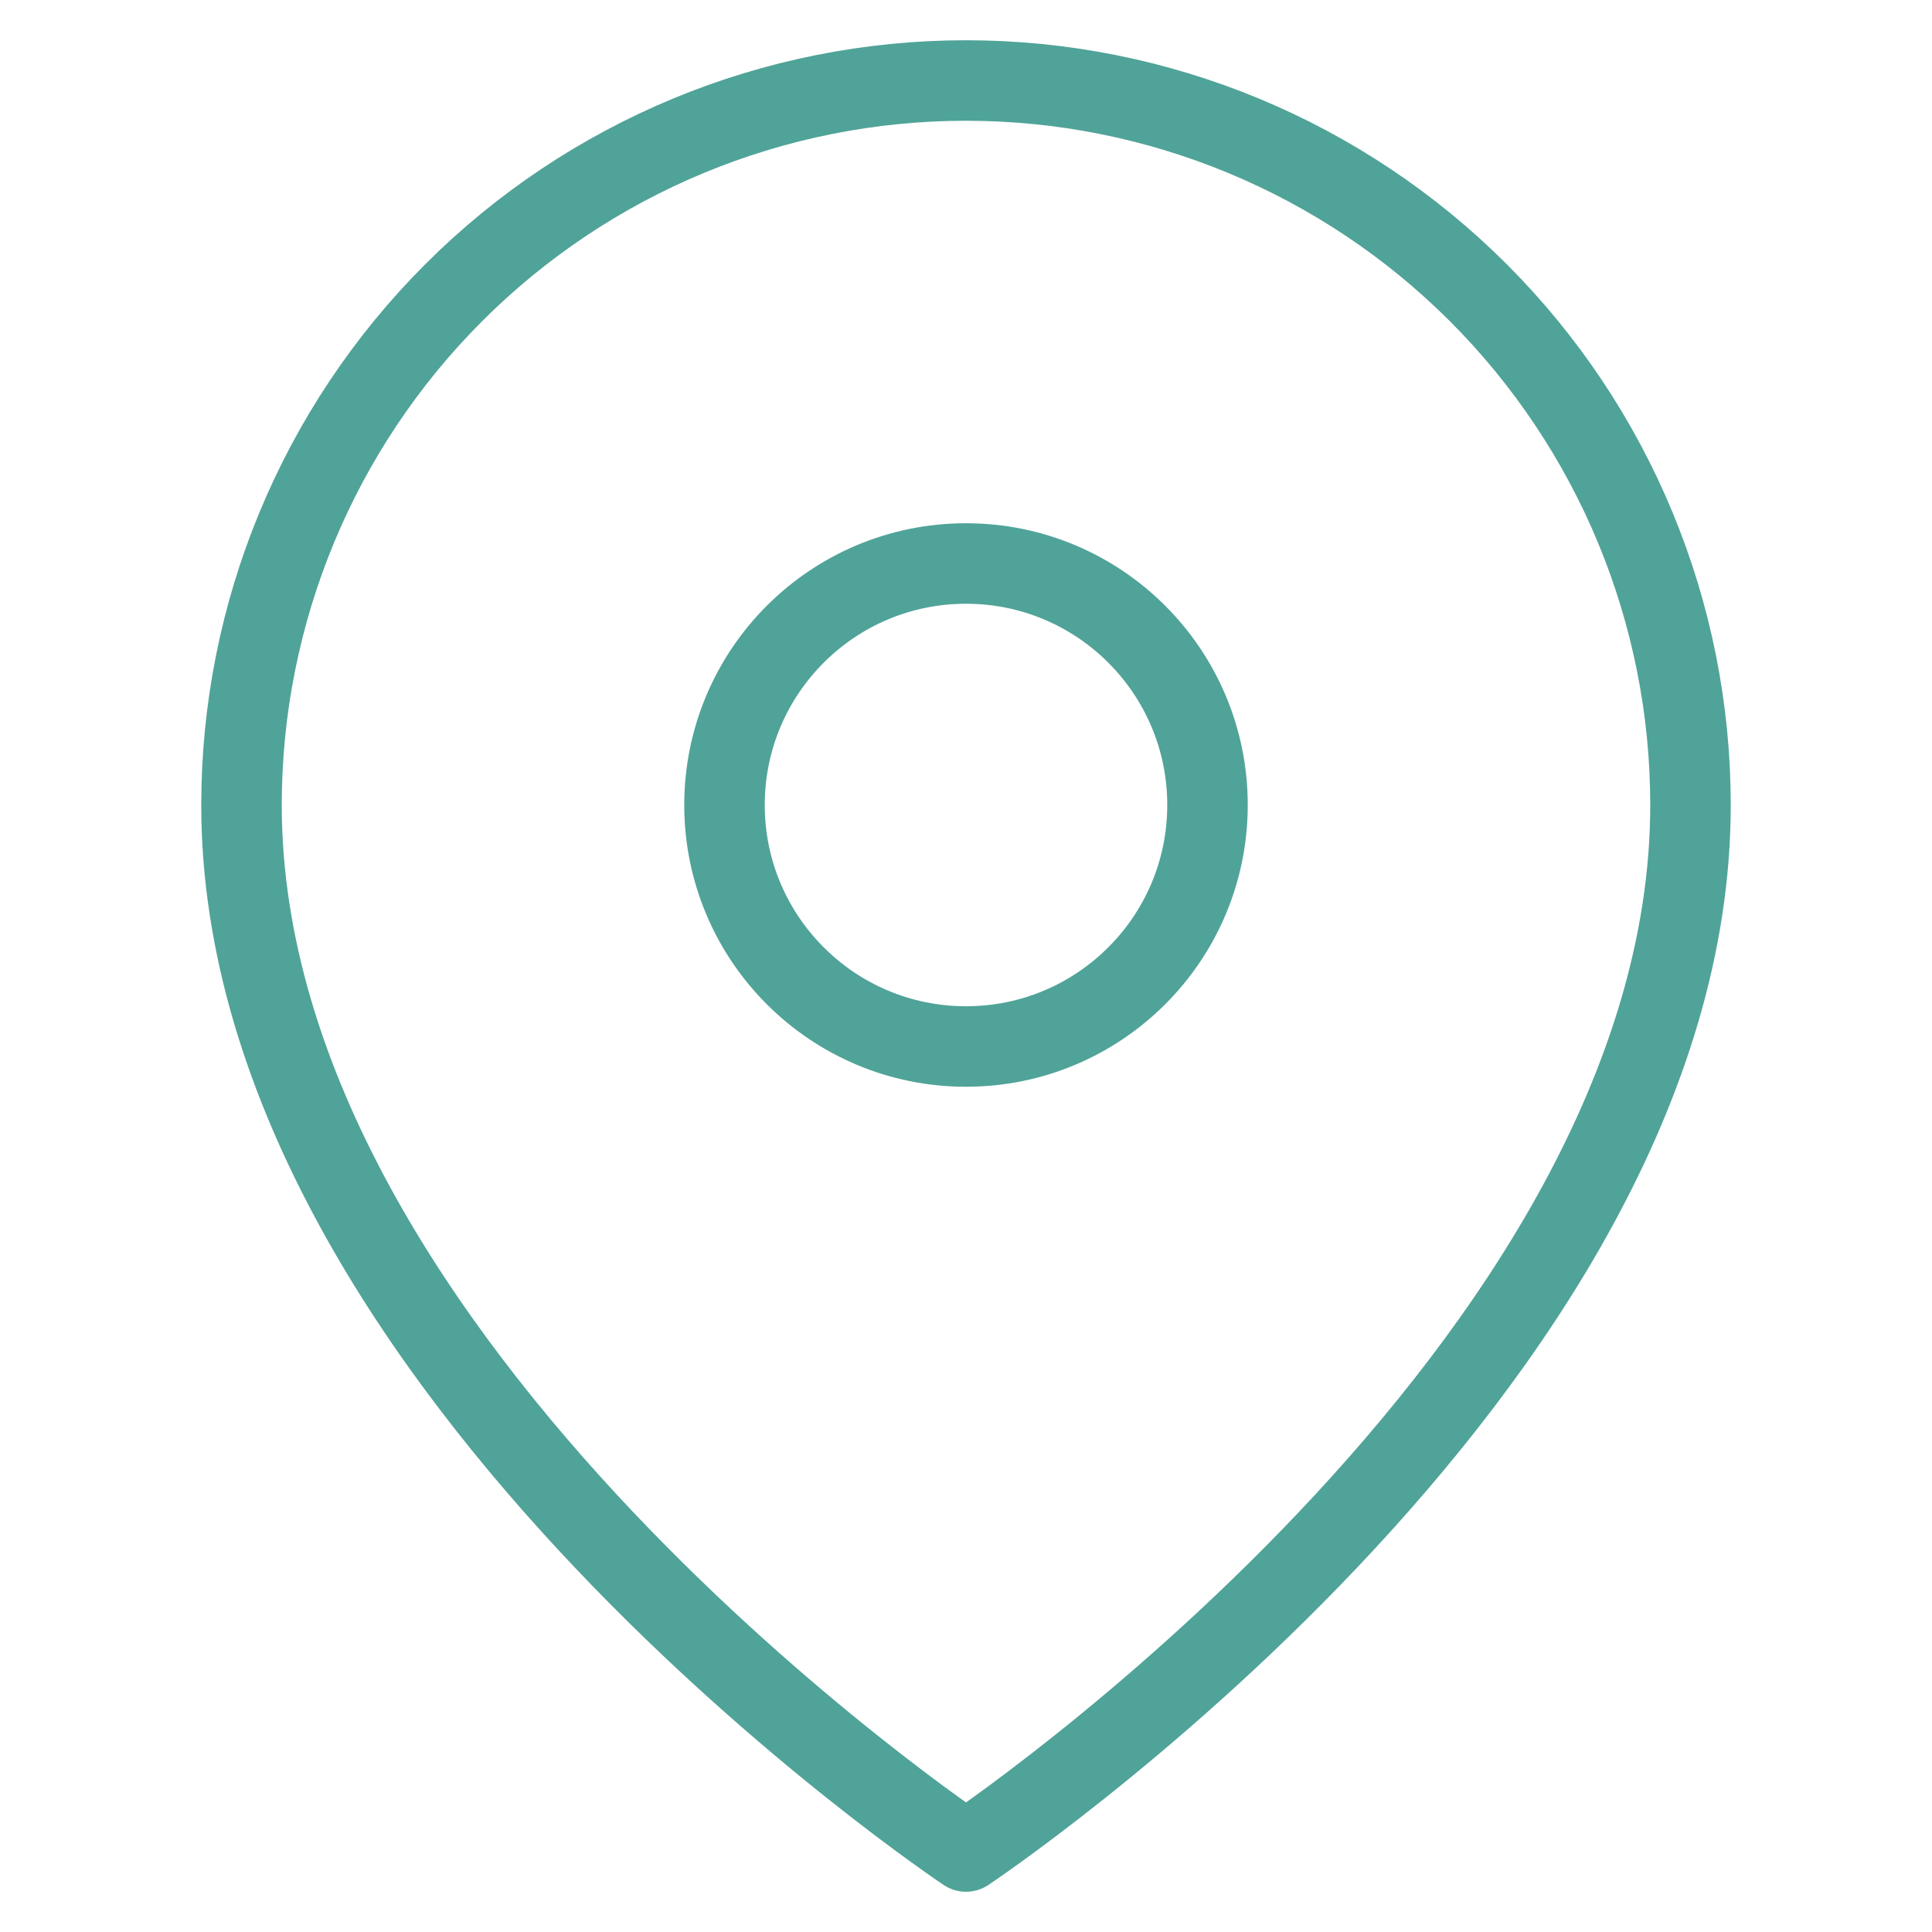
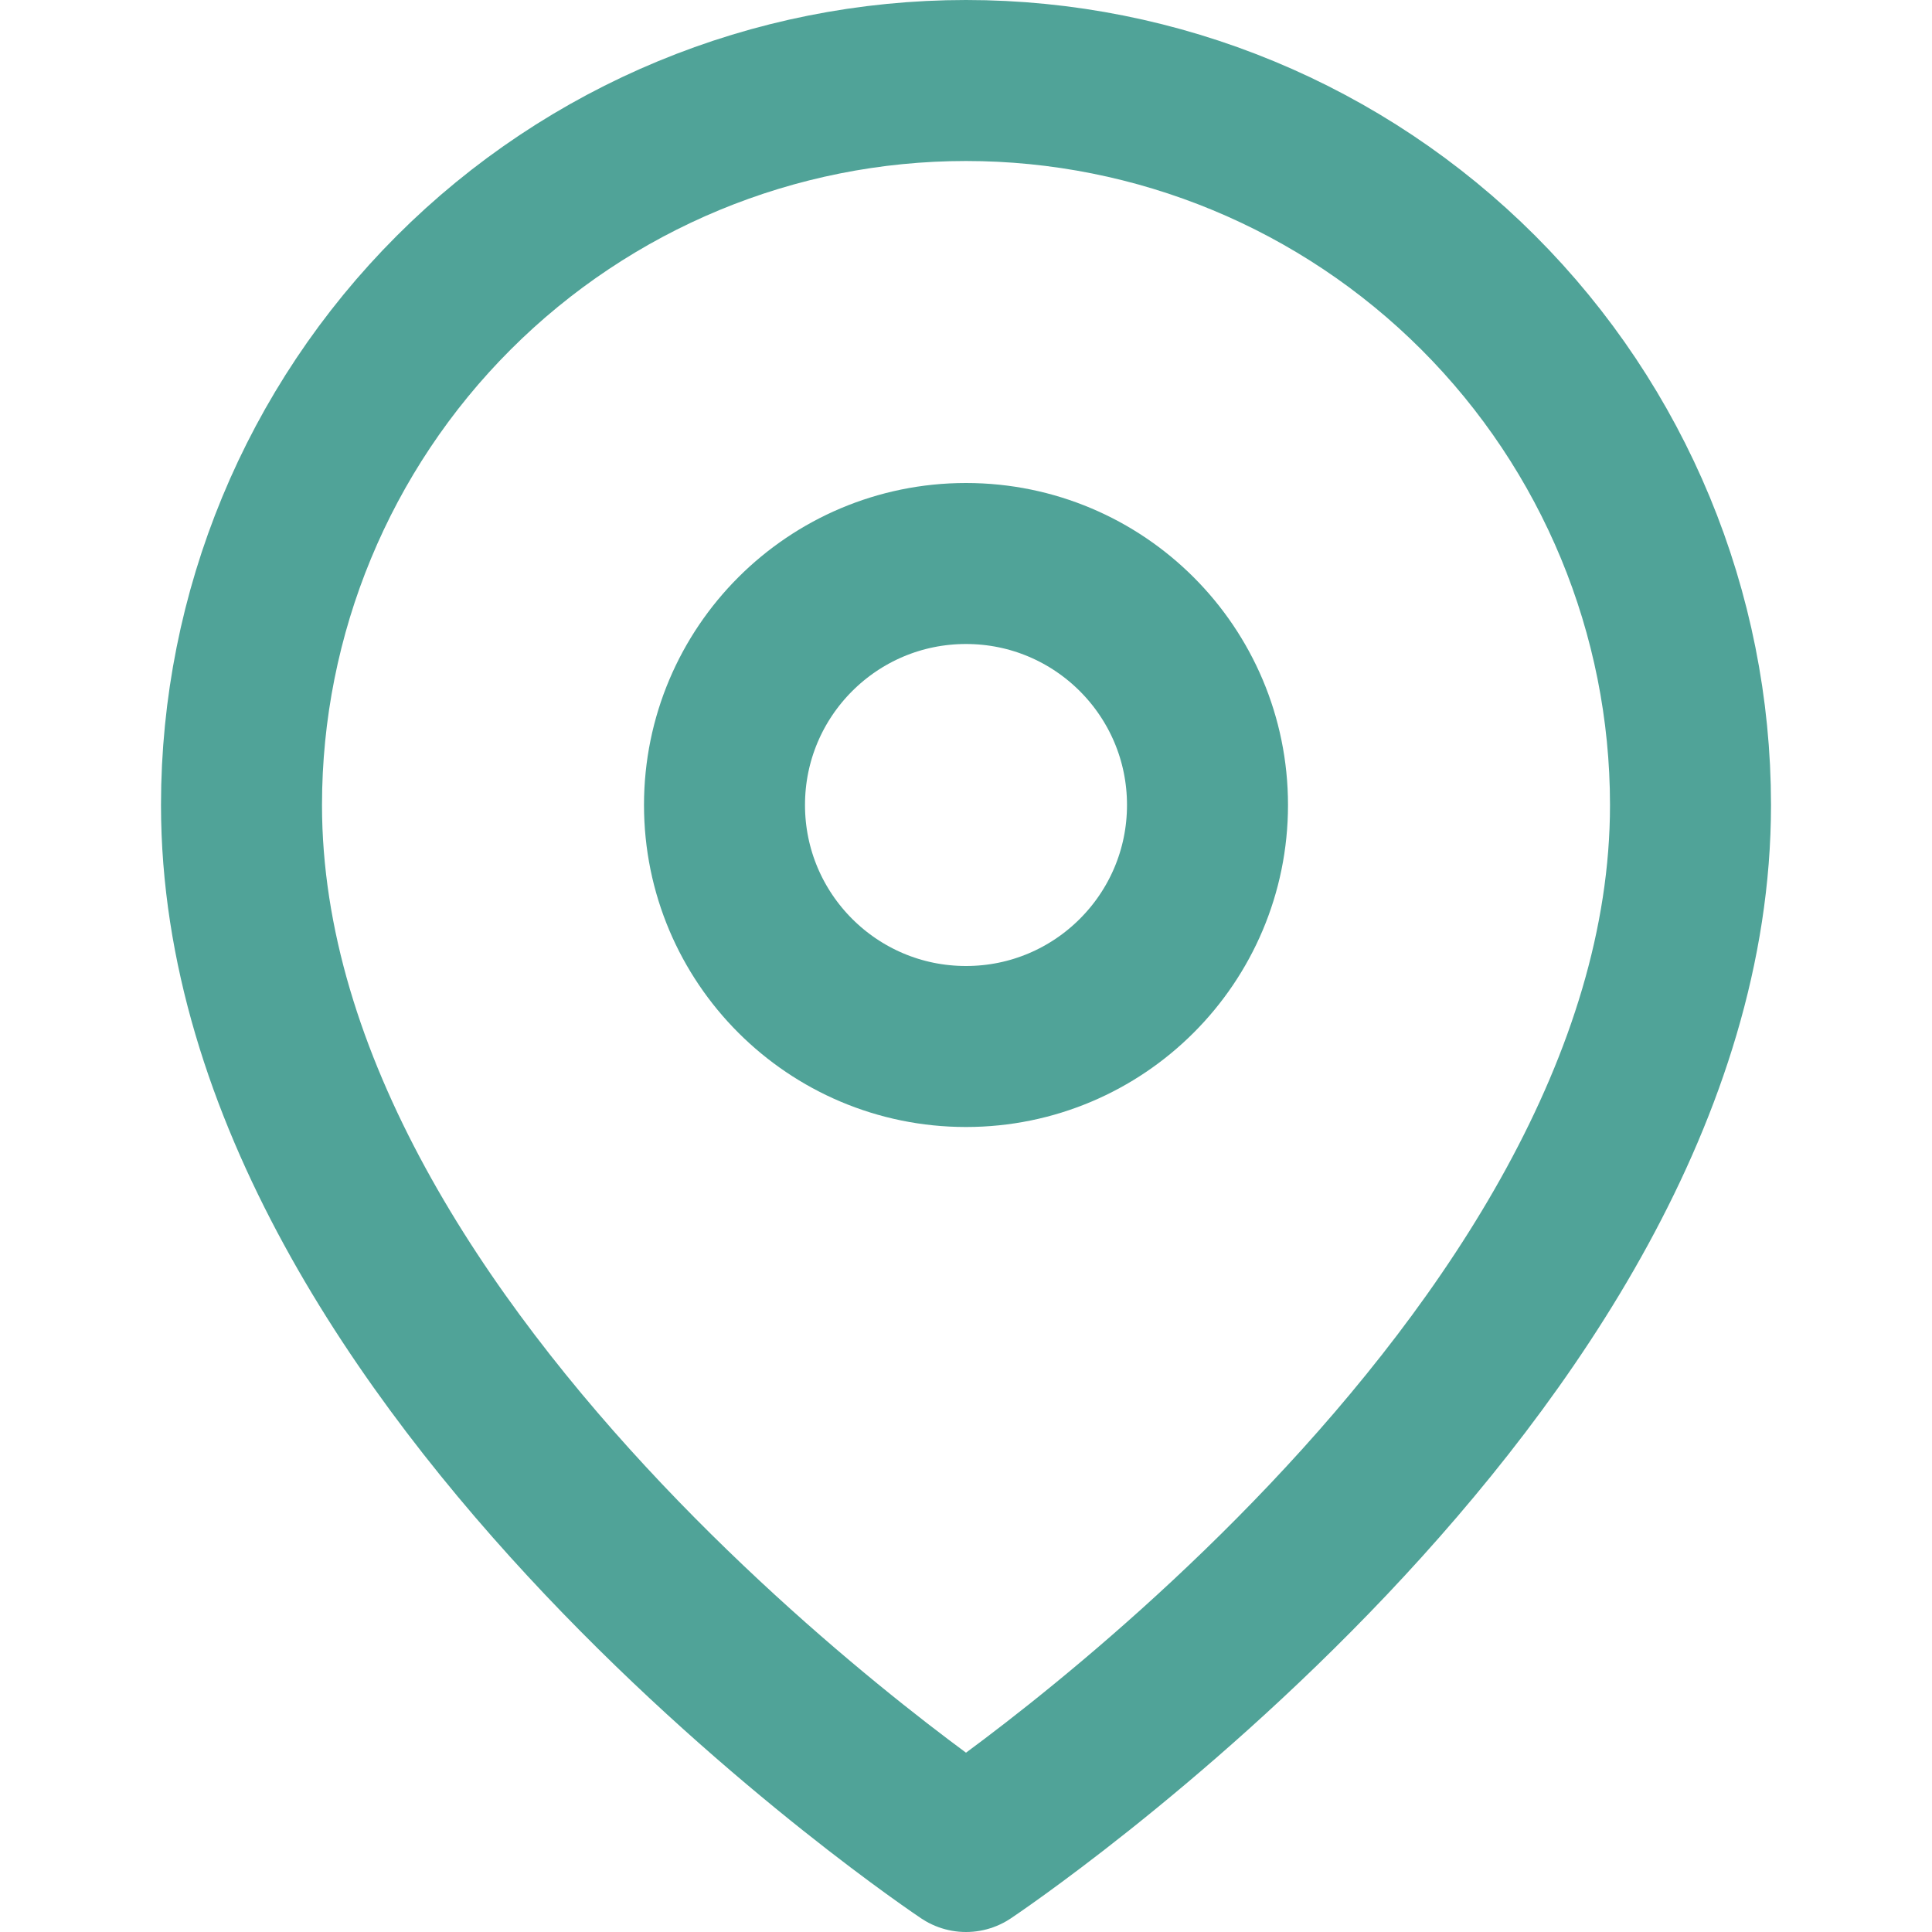
<svg xmlns="http://www.w3.org/2000/svg" width="24" height="24" viewBox="0 0 24 24" fill="none">
-   <path d="M21 10C21 17 12 23 12 23C12 23 3 17 3 10C3 7.613 3.948 5.324 5.636 3.636C7.324 1.948 9.613 1 12 1C14.387 1 16.676 1.948 18.364 3.636C20.052 5.324 21 7.613 21 10Z" stroke="#50A398" strokeWidth="2" stroke-linecap="round" stroke-linejoin="round" />
-   <path d="M12 13C13.657 13 15 11.657 15 10C15 8.343 13.657 7 12 7C10.343 7 9 8.343 9 10C9 11.657 10.343 13 12 13Z" stroke="#50A398" strokeWidth="2" stroke-linecap="round" stroke-linejoin="round" />
+   <path d="M21 10C21 17 12 23 12 23C12 23 3 17 3 10C3 7.613 3.948 5.324 5.636 3.636C7.324 1.948 9.613 1 12 1C14.387 1 16.676 1.948 18.364 3.636C20.052 5.324 21 7.613 21 10Z" stroke="#50A398" stroke-width="2" stroke-linecap="round" stroke-linejoin="round" />
+   <path d="M12 13C13.657 13 15 11.657 15 10C15 8.343 13.657 7 12 7C10.343 7 9 8.343 9 10C9 11.657 10.343 13 12 13Z" stroke="#50A398" stroke-width="2" stroke-linecap="round" stroke-linejoin="round" />
</svg>
